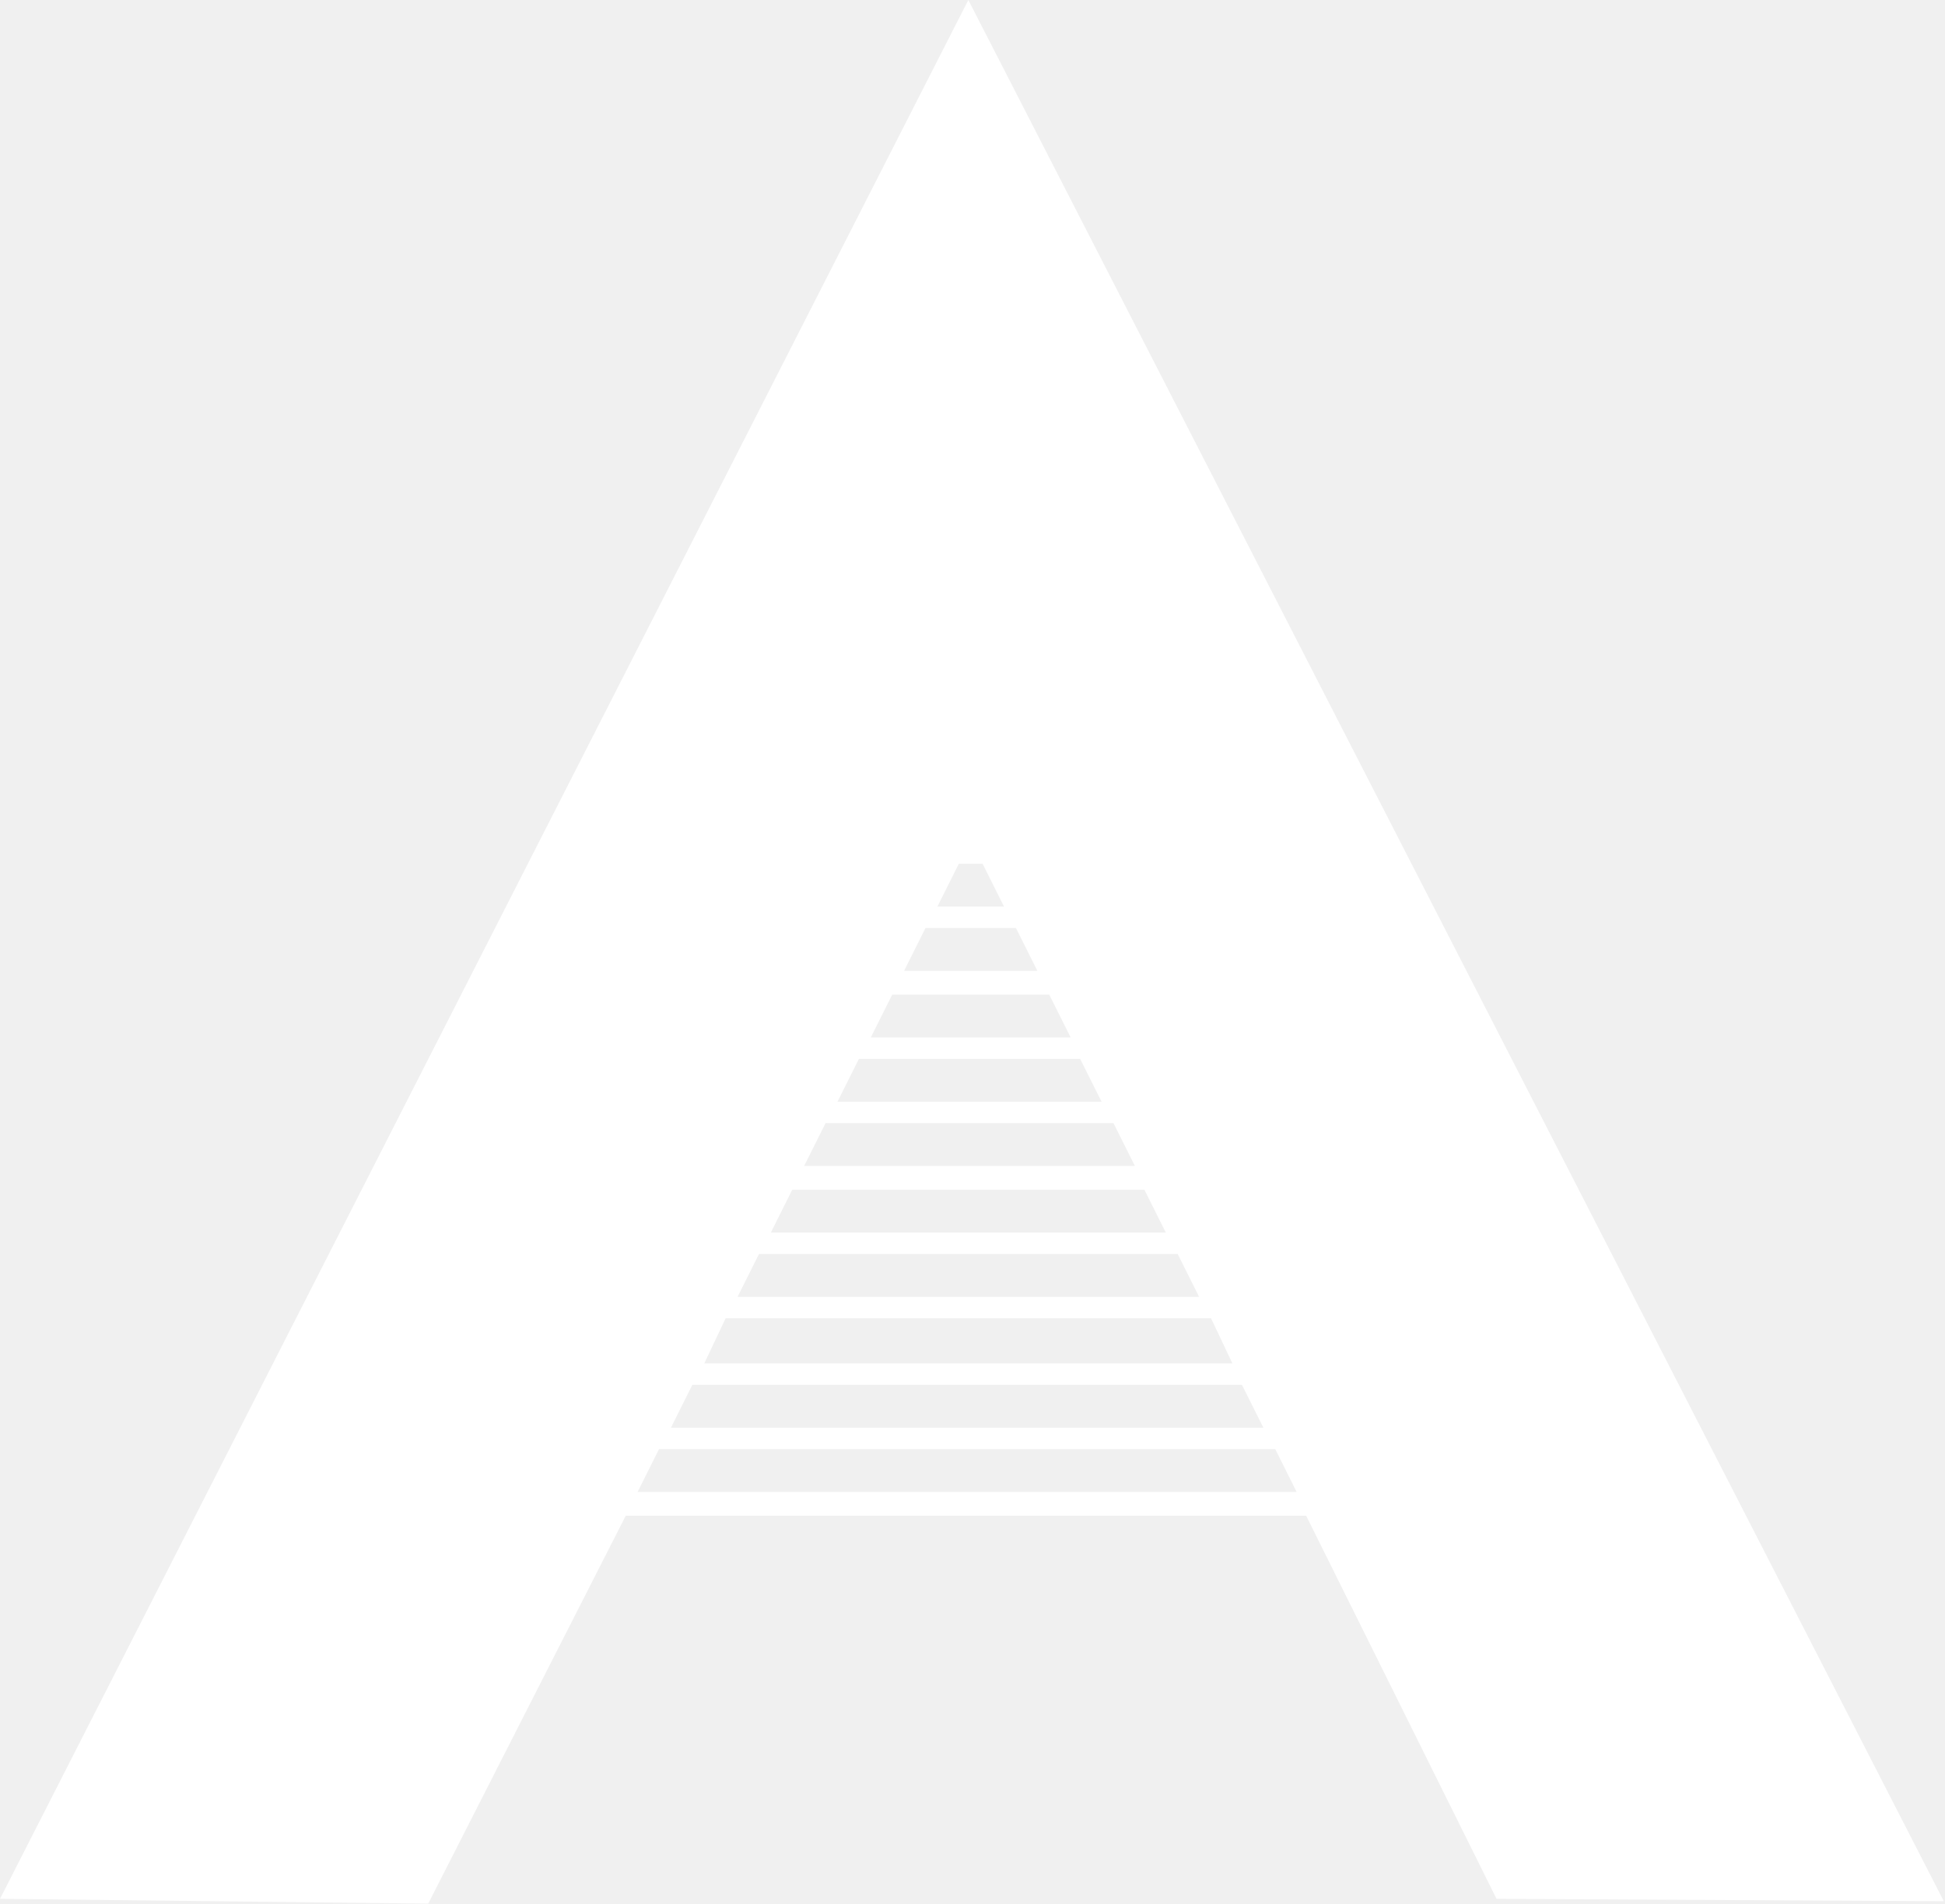
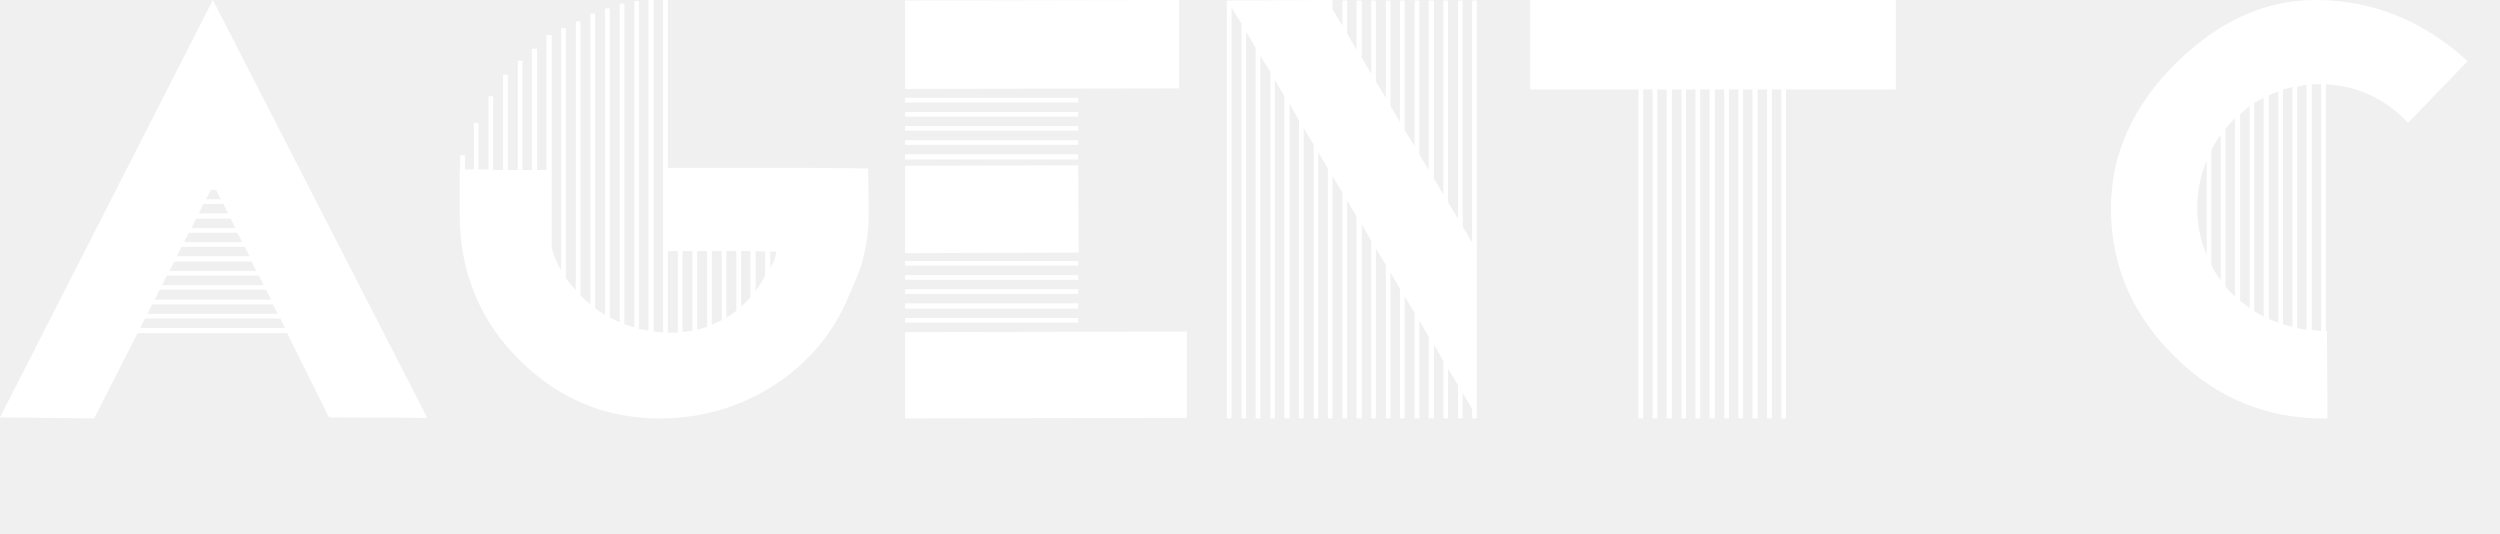
- <svg xmlns="http://www.w3.org/2000/svg" width="327" height="320" viewBox="0 0 327 320" fill="none">
-   <path d="M326.8 319.6L251.6 319.2L219.6 254.8H105.2L72 320L0 319.2L162.8 -4.76837e-06L326.8 319.6ZM157.6 152.4H168.8L165.2 145.2H161.2L157.6 152.4ZM174.4 163.2L170.8 156H155.6L152 163.2H174.4ZM180 174.4L176.4 167.2H150L146.4 174.4H180ZM185.2 185.2L181.6 178H144.4L140.8 185.2H185.2ZM190.8 196L187.2 188.8H138.8L135.2 196H190.8ZM196 207.2L192.4 200H133.2L129.6 207.2H196ZM201.6 218L198 210.8H127.6L124 218H201.6ZM207.2 229.2L203.6 221.6H122L118.4 229.2H207.2ZM208.8 232.8H116.4L112.8 240H212.4L208.8 232.8ZM110.8 243.6L107.2 250.8H218L214.4 243.6H110.8Z" fill="white" />
+ <svg xmlns="http://www.w3.org/2000/svg" width="239" height="51" viewBox="0 0 239 51" fill="none">
+   <path d="M40.85 39.95L31.45 39.9L27.45 31.85H13.15L9 40L0 39.9L20.35 -5.96046e-07L40.85 39.95ZM19.7 19.05H21.1L20.65 18.15H20.15L19.7 19.05ZM21.8 20.4L21.35 19.5H19.45L19 20.4H21.8ZM22.5 21.8L22.05 20.9H18.75L18.3 21.8H22.5ZM23.15 23.15L22.7 22.25H18.05L17.6 23.15H23.15ZM23.85 24.5L23.4 23.6H17.35L16.9 24.5H23.85ZM24.5 25.9L24.05 25H16.65L16.2 25.9H24.5ZM25.2 27.25L24.75 26.35H15.95L15.5 27.25H25.2ZM25.9 28.65L25.45 27.7H15.25L14.8 28.65H25.9ZM26.1 29.1H14.55L14.1 30H26.55L26.1 29.1ZM13.85 30.45L13.4 31.35H27.25L26.8 30.45H13.85ZM77.495 16.05L82.995 16.1L83.045 20.1C83.079 22.033 82.812 23.883 82.245 25.65C82.112 26.017 81.695 27.017 80.995 28.65C79.562 31.95 77.295 34.633 74.195 36.7C70.862 38.9 67.145 40 63.045 40C57.945 40 53.529 38.183 49.795 34.55C45.895 30.75 43.945 26.05 43.945 20.45C43.945 17.617 43.945 16.2 43.945 16.2H43.995V14.85H44.445V16.2H45.295V11.75H45.745V16.2H46.695V9.2H47.145V16.25H48.095V7.15H48.545V16.25H49.495V5.8H49.945V16.25H50.845V4.65H51.345V16.25H52.245V3.35H52.745V23.75C52.945 24.45 53.245 25.15 53.645 25.85V2.7H54.095V26.6C54.495 27.133 54.812 27.517 55.045 27.75V2.05H55.495V28.25C55.895 28.65 56.212 28.933 56.445 29.1V1.3H56.895V29.45C57.162 29.683 57.479 29.9 57.845 30.1V0.8H58.295V30.35C58.695 30.55 59.012 30.7 59.245 30.8V0.35H59.695V31C60.095 31.133 60.412 31.233 60.645 31.3V0.1H61.095V31.45L61.995 31.6V-5.96046e-07H62.495V31.7C62.595 31.7 62.745 31.717 62.945 31.75C63.145 31.75 63.295 31.767 63.395 31.8V-5.96046e-07H63.845V16.05H77.495ZM73.145 26.3V24.05C72.779 24.05 72.479 24.033 72.245 24V27.8C72.712 27.133 73.012 26.633 73.145 26.3ZM70.395 24H69.445V30.35C69.812 30.15 70.129 29.933 70.395 29.7V24ZM68.045 31.05C68.279 30.95 68.595 30.8 68.995 30.6V24H68.045V31.05ZM67.595 31.25V24H66.645V31.5C66.879 31.467 67.195 31.383 67.595 31.25ZM65.245 31.75C65.479 31.717 65.795 31.667 66.195 31.6V24H65.245V31.75ZM63.845 24V31.8H64.795V24H63.845ZM70.845 24V29.3C71.212 29 71.512 28.7 71.745 28.4V24H70.845ZM73.645 24.05V25.6C74.012 25 74.195 24.483 74.195 24.05H73.645ZM112.723 -5.96046e-07V8.45L86.523 8.5V0.05L112.723 -5.96046e-07ZM103.073 15.8L103.123 24.15L86.523 24.2V15.85L103.073 15.8ZM86.523 31.75L113.473 31.7V39.95L86.523 40V31.75ZM86.523 30.4H103.073V30.85H86.523V30.4ZM86.523 29H103.073V29.5H86.523V29ZM86.523 27.65H103.073V28.1H86.523V27.65ZM86.523 26.3H103.073V26.75H86.523V26.3ZM86.523 24.95H103.073V25.4H86.523V24.95ZM86.523 14.75H103.073V15.25H86.523V14.75ZM86.523 13.4H103.073V13.85H86.523V13.4ZM86.523 12.05H103.073V12.5H86.523V12.05ZM86.523 10.7H103.073V11.15H86.523V10.7ZM86.523 9.35H103.073V9.8H86.523V9.35ZM117.285 40V0.05L126.935 -5.96046e-07H127.385V0.9L128.335 2.45V0.05H128.785V3.2L129.685 4.75V0.05H130.185V5.5L131.085 7.05V0.05H131.535V7.8L132.485 9.35V0.05H132.935V10.15L133.835 11.65V0.05H134.285V12.45L135.235 13.95V0.05H135.685V14.75L136.585 16.25V0.05H137.085V17.05L137.985 18.6V0.05H138.435V19.35L139.385 20.9V0.05H139.835V21.65L140.735 23.2V0.05H141.185V40H140.735V39.1L139.835 37.55V40H139.385V36.8L138.435 35.25V40H137.985V34.5L137.085 32.95V40H136.585V32.2L135.685 30.65V40H135.235V29.9L134.285 28.35V40H133.835V27.6L132.935 26.05V40H132.485V25.3L131.535 23.75V40H131.085V23L130.185 21.45V40H129.685V20.7L128.785 19.15V40H128.335V18.4L127.385 16.85V40H126.935V16.1L126.035 14.55V40H125.585V13.8L124.635 12.25V40H124.185V11.5L123.285 9.95V40H122.785V9.2L121.885 7.65V40H121.435V6.85L120.485 5.35V40H120.035V4.55L119.135 3.05V40H118.685V2.25L117.735 0.75V40H117.285ZM146.289 -5.96046e-07H181.239V8.55H170.739V40H170.289V8.55H169.389V40H168.939V8.55H168.039V40H167.539V8.55H166.639V40H166.189V8.55H165.289V40H164.839V8.55H163.939V40H163.439V8.55H162.539V40H162.089V8.55H161.189V40H160.739V8.55H159.839V40H159.339V8.55H158.439V40H157.989V8.55H157.089V40H156.639V8.55H146.289V-5.96046e-07ZM201.807 20.05C201.773 14.817 203.873 10.117 208.107 5.95C212.173 1.983 216.59 -5.96046e-07 221.357 -5.96046e-07C226.79 -5.96046e-07 231.64 1.95 235.907 5.85L230.207 11.75C228.107 9.483 225.49 8.25 222.357 8.05V31.65H222.457L222.507 40C222.307 40 222.207 40 222.207 40C216.707 40.033 211.94 38.067 207.907 34.1C203.873 30.133 201.84 25.45 201.807 20.05ZM216.407 9.35C216.007 9.55 215.707 9.717 215.507 9.85V29.75C215.707 29.883 216.007 30.05 216.407 30.25V9.35ZM214.157 28.75C214.257 28.817 214.407 28.933 214.607 29.1C214.807 29.233 214.957 29.35 215.057 29.45V10.15C214.457 10.65 214.157 10.9 214.157 10.9V28.75ZM217.807 8.75C217.34 8.917 217.04 9.033 216.907 9.1V30.5C217.407 30.7 217.707 30.817 217.807 30.85V8.75ZM219.157 8.3C219.057 8.333 218.907 8.383 218.707 8.45C218.507 8.483 218.357 8.517 218.257 8.55V31C218.657 31.133 218.957 31.217 219.157 31.25V8.3ZM220.507 8.1C220.407 8.1 220.257 8.133 220.057 8.2C219.857 8.233 219.707 8.267 219.607 8.3V31.35C219.907 31.45 220.207 31.5 220.507 31.5V8.1ZM212.307 26.8V12.9C211.973 13.333 211.673 13.817 211.407 14.35V25.35C211.673 25.883 211.973 26.367 212.307 26.8ZM210.957 24.35V15.35C210.357 16.783 210.057 18.3 210.057 19.9C210.057 21.5 210.357 22.983 210.957 24.35ZM212.757 12.3V27.4C212.857 27.5 213.007 27.667 213.207 27.9C213.407 28.1 213.557 28.25 213.657 28.35V11.3C213.457 11.5 213.157 11.833 212.757 12.3ZM221.007 31.55C221.107 31.55 221.257 31.567 221.457 31.6C221.657 31.6 221.807 31.617 221.907 31.65V8.05H221.007V31.55Z" fill="white" />
</svg>
